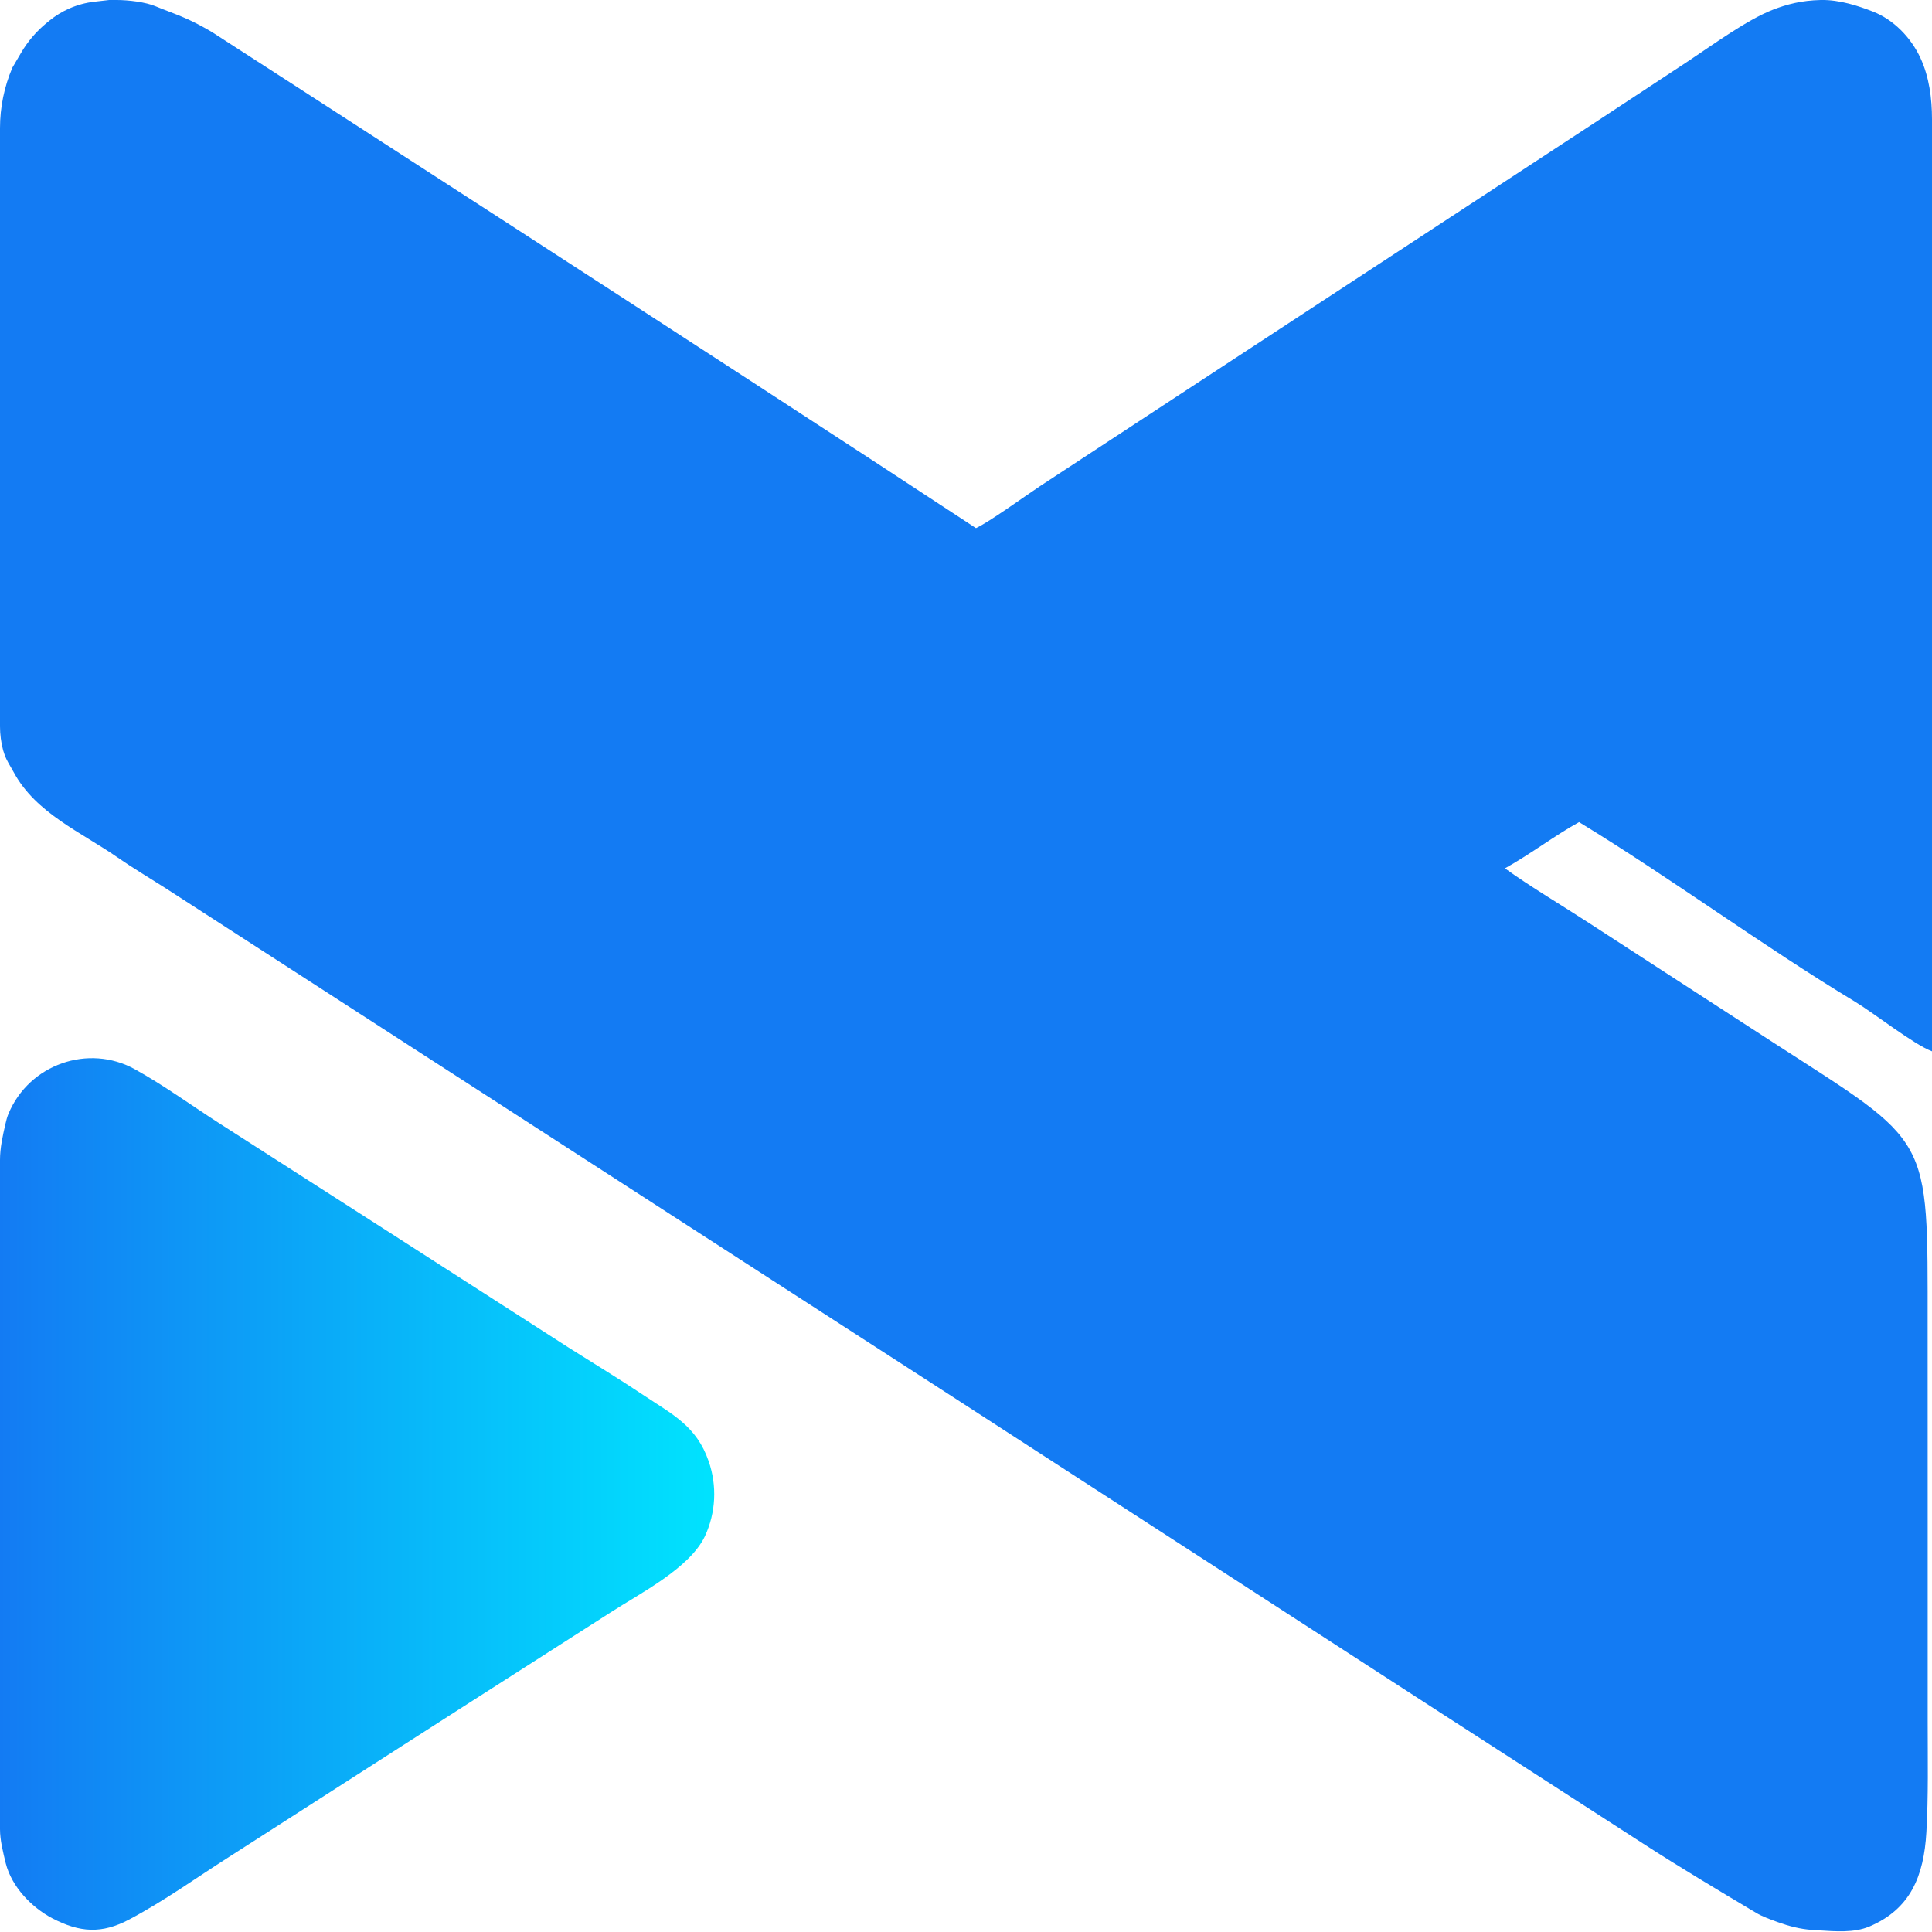
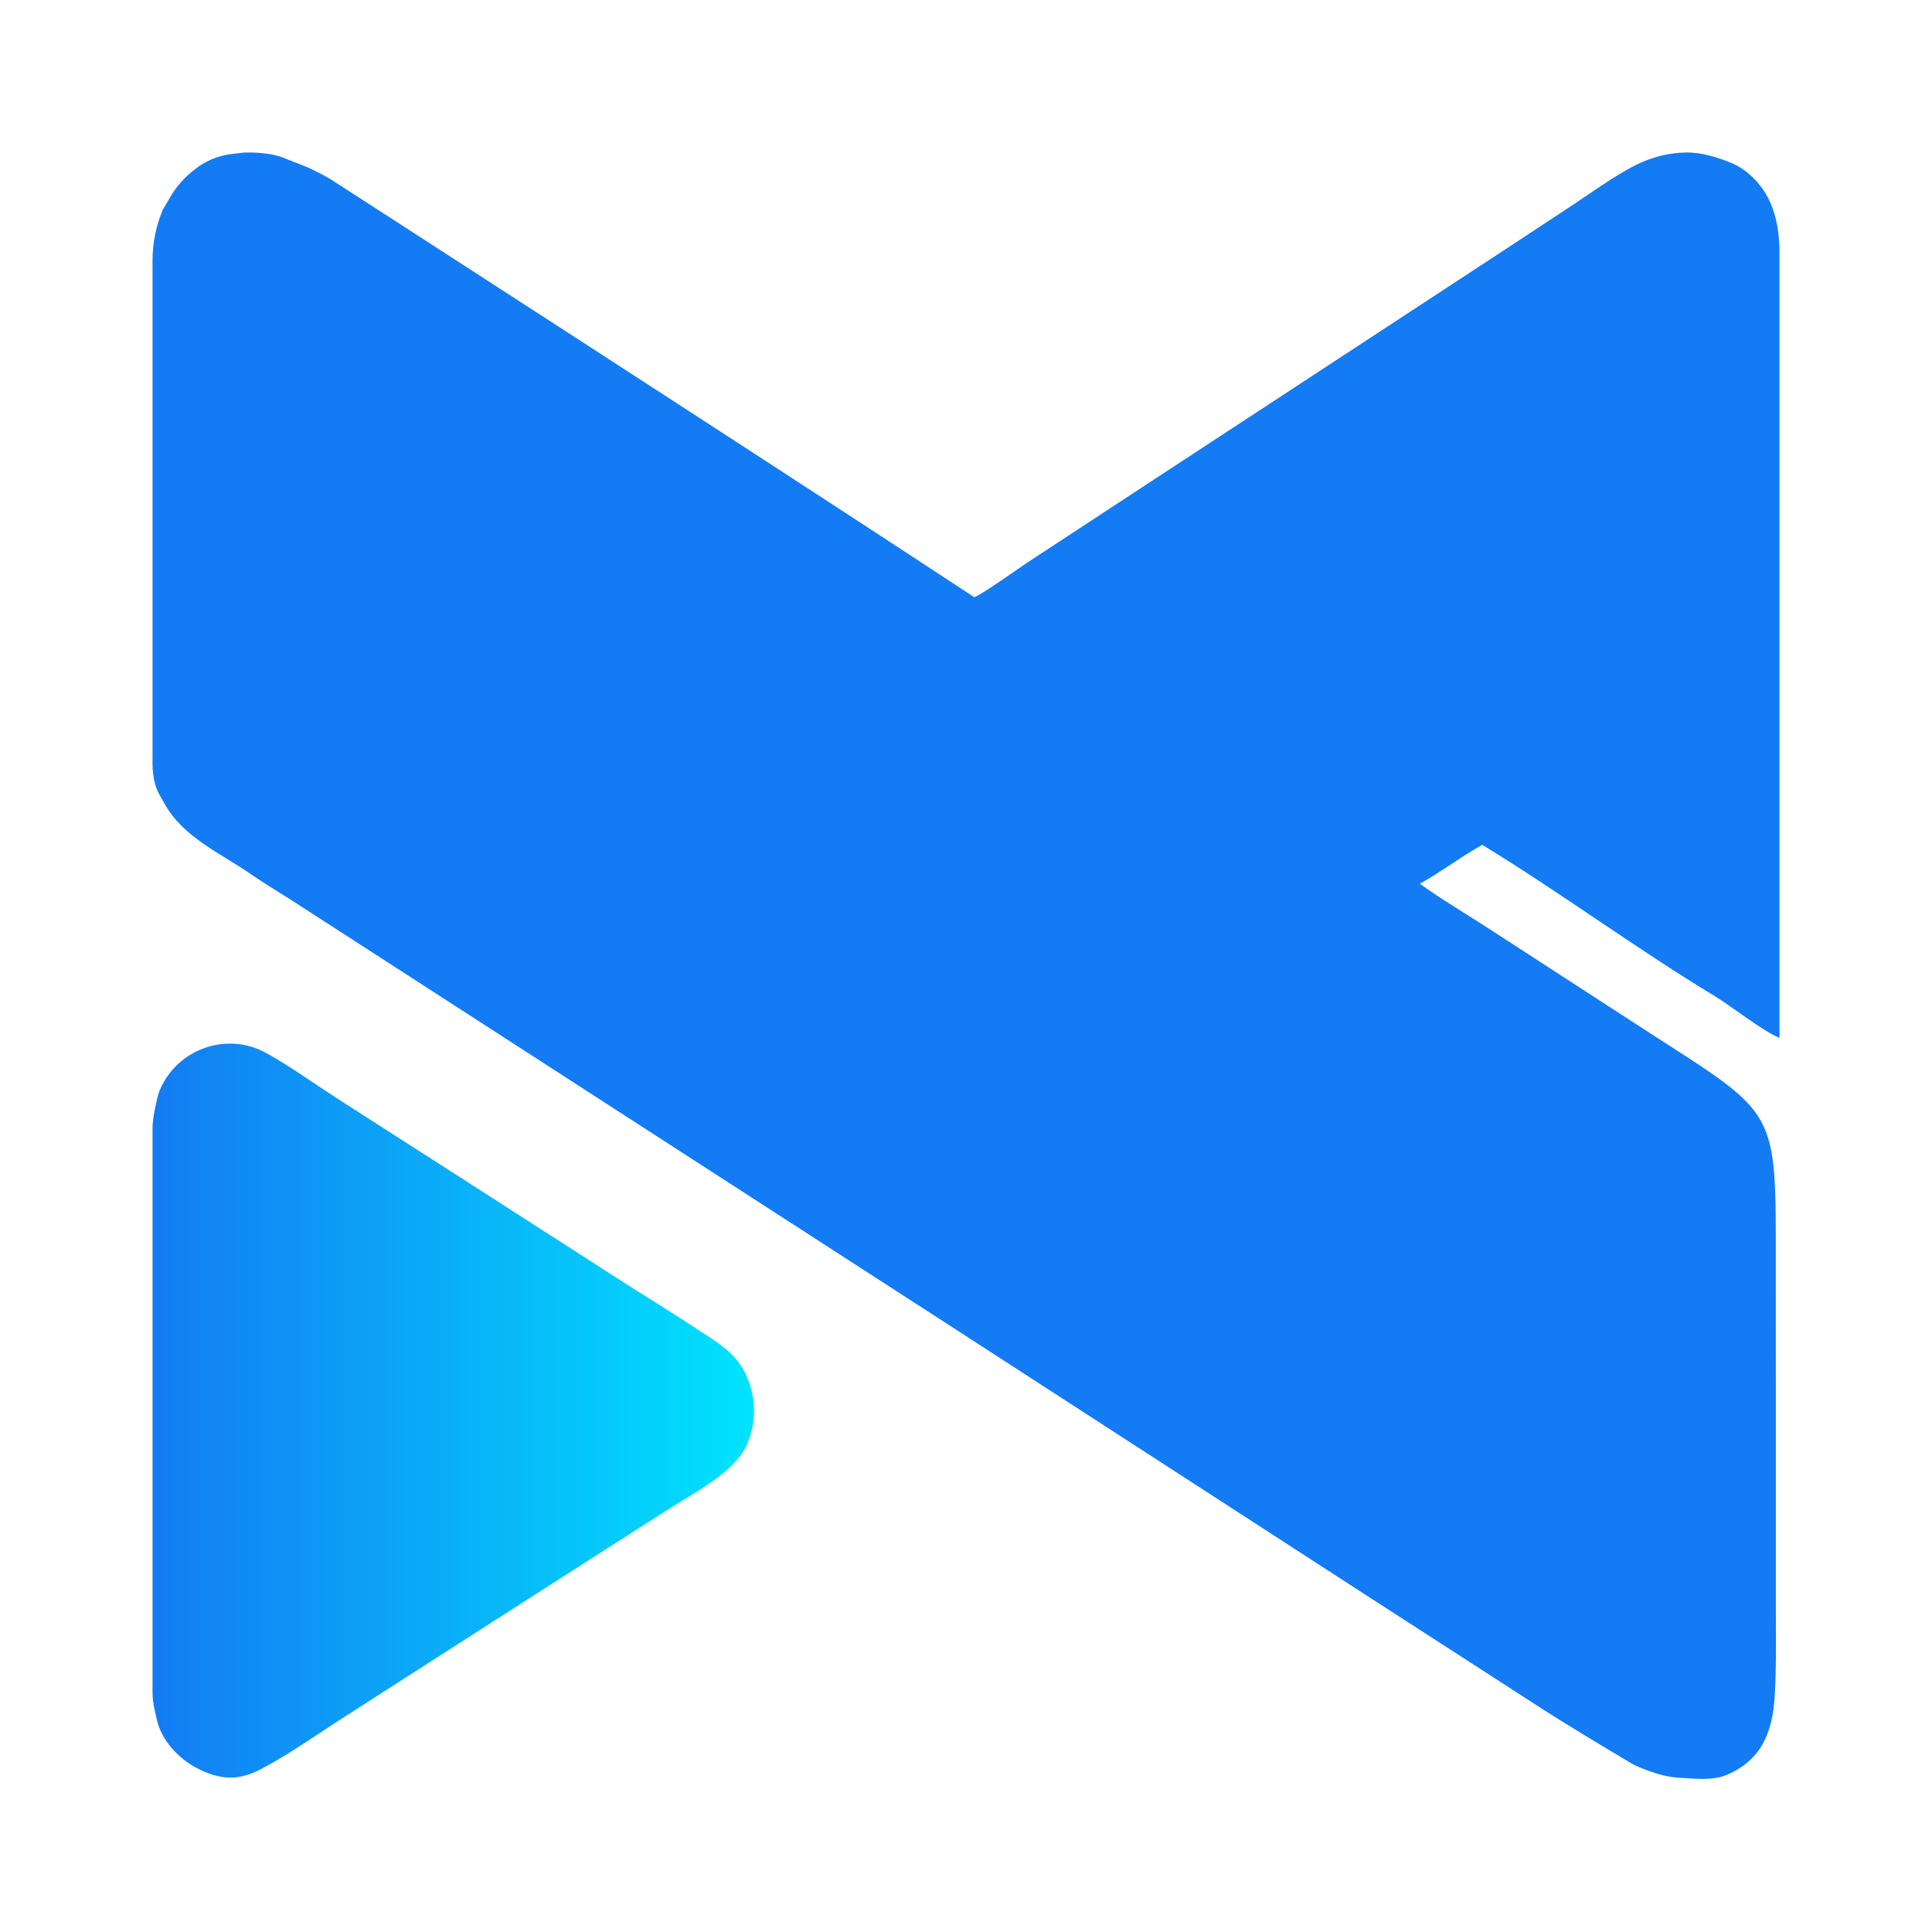
- <svg xmlns="http://www.w3.org/2000/svg" viewBox="0 0 512 512" width="512" height="512" fill="none" clip-path="url(#clipPath_0)" customFrame="url(#clipPath_0)">
+ <svg xmlns="http://www.w3.org/2000/svg" viewBox="-48 -48 608 608" width="512" height="512" fill="none" clip-path="url(#clipPath_0)" customFrame="url(#clipPath_0)">
  <defs>
    <clipPath id="clipPath_0">
      <rect width="512" height="512" x="0" y="0" rx="2" fill="rgb(255,255,255)" />
    </clipPath>
    <linearGradient id="paint_linear_0" x1="0" x2="189.279" y1="395.917" y2="395.917" gradientUnits="userSpaceOnUse">
      <stop stop-color="rgb(19,123,243)" offset="0" stop-opacity="1" />
      <stop stop-color="rgb(0,227,254)" offset="1" stop-opacity="1" />
    </linearGradient>
  </defs>
  <rect id="qqq 1" width="512" height="512" x="0" y="0" rx="2" />
  <path id="矢量 1" d="M24.96 0.458L28.921 -2.21282e-06L30.942 -1.60187e-06C33.952 -1.60187e-06 38.579 0.519 41.344 1.707C43.354 2.57 47.062 3.85 49.709 5.075C53.666 6.907 56.358 8.614 56.358 8.614C56.358 8.614 191.463 95.769 258.64 139.958C262.289 138.263 271.536 131.521 275.641 128.815L312.733 104.491L424.488 31.286L447.449 16.165C453.746 11.988 463.037 5.202 469.872 2.56C473.544 1.14 477.431 0.114 482.498 -2.08616e-06C487.542 -0.113 492.602 1.607 496.338 3.059C501.797 5.181 506.42 9.929 508.926 15.339C511.253 20.345 512 26.069 512 31.589L512 278.608C507.066 276.734 496.706 268.538 491.512 265.399C466.918 250.543 442.996 232.826 418.469 217.871C411.992 221.443 405.751 226.256 398.827 230.121C405.316 234.83 414.103 240.04 421.004 244.542L469.872 276.239C512.041 303.491 510.828 300.091 510.844 351.321L510.857 405.412L510.857 456.397C510.857 466.125 511.06 476.015 510.513 485.551C509.85 497.144 506.325 505.933 495.377 510.562C491.36 512.25 486.415 511.846 482.068 511.566L480.207 511.445C477.149 511.248 474.15 510.467 471.266 509.433C469.194 508.69 467.061 507.926 465.311 506.88C455.237 500.868 445.225 494.908 435.37 488.525L382.505 454.383L249.536 368.277L88.97 264.51L43.748 235.3C39.623 232.676 35.083 229.958 31.173 227.244C21.506 220.535 9.47 215.489 3.643 204.666C2.794 203.091 1.75 201.604 1.181 199.907C1.09 199.634 0.977 199.285 0.828 198.827C0.279 196.758 0 194.627 0 192.487L0 33.952C0 28.441 1.117 22.987 3.282 17.92L5.583 13.995C7.37 10.947 9.688 8.245 12.428 6.015L13.126 5.447C14.725 4.147 16.491 3.068 18.377 2.239C20.47 1.321 22.689 0.72 24.96 0.458Z" fill="rgb(19,123,243)" fill-rule="nonzero" />
  <path id="矢量 2" d="M1.407 297.998C1.631 297.014 1.872 296.046 2.253 295.139C7.76 281.996 23.458 276.599 35.681 283.33C43.214 287.479 50.467 292.764 57.771 297.466L103.362 326.706L150.734 357.152C157.388 361.362 164.06 365.402 170.624 369.789C178.098 374.784 184.574 377.87 187.797 387.227C190.071 393.723 189.717 400.887 186.812 407.112C182.75 415.639 169.565 422.279 161.823 427.298L121.458 453.12L60.696 492.109C51.875 497.728 43.554 503.748 34.288 508.664C26.95 512.555 21.169 512.179 13.808 508.344C8.379 505.472 3.093 500.032 1.514 493.764C0.815 490.819 0 487.769 0 484.741L0 307.383C0 304.224 0.704 301.077 1.407 297.998Z" fill="url(#paint_linear_0)" fill-rule="nonzero" />
</svg>
